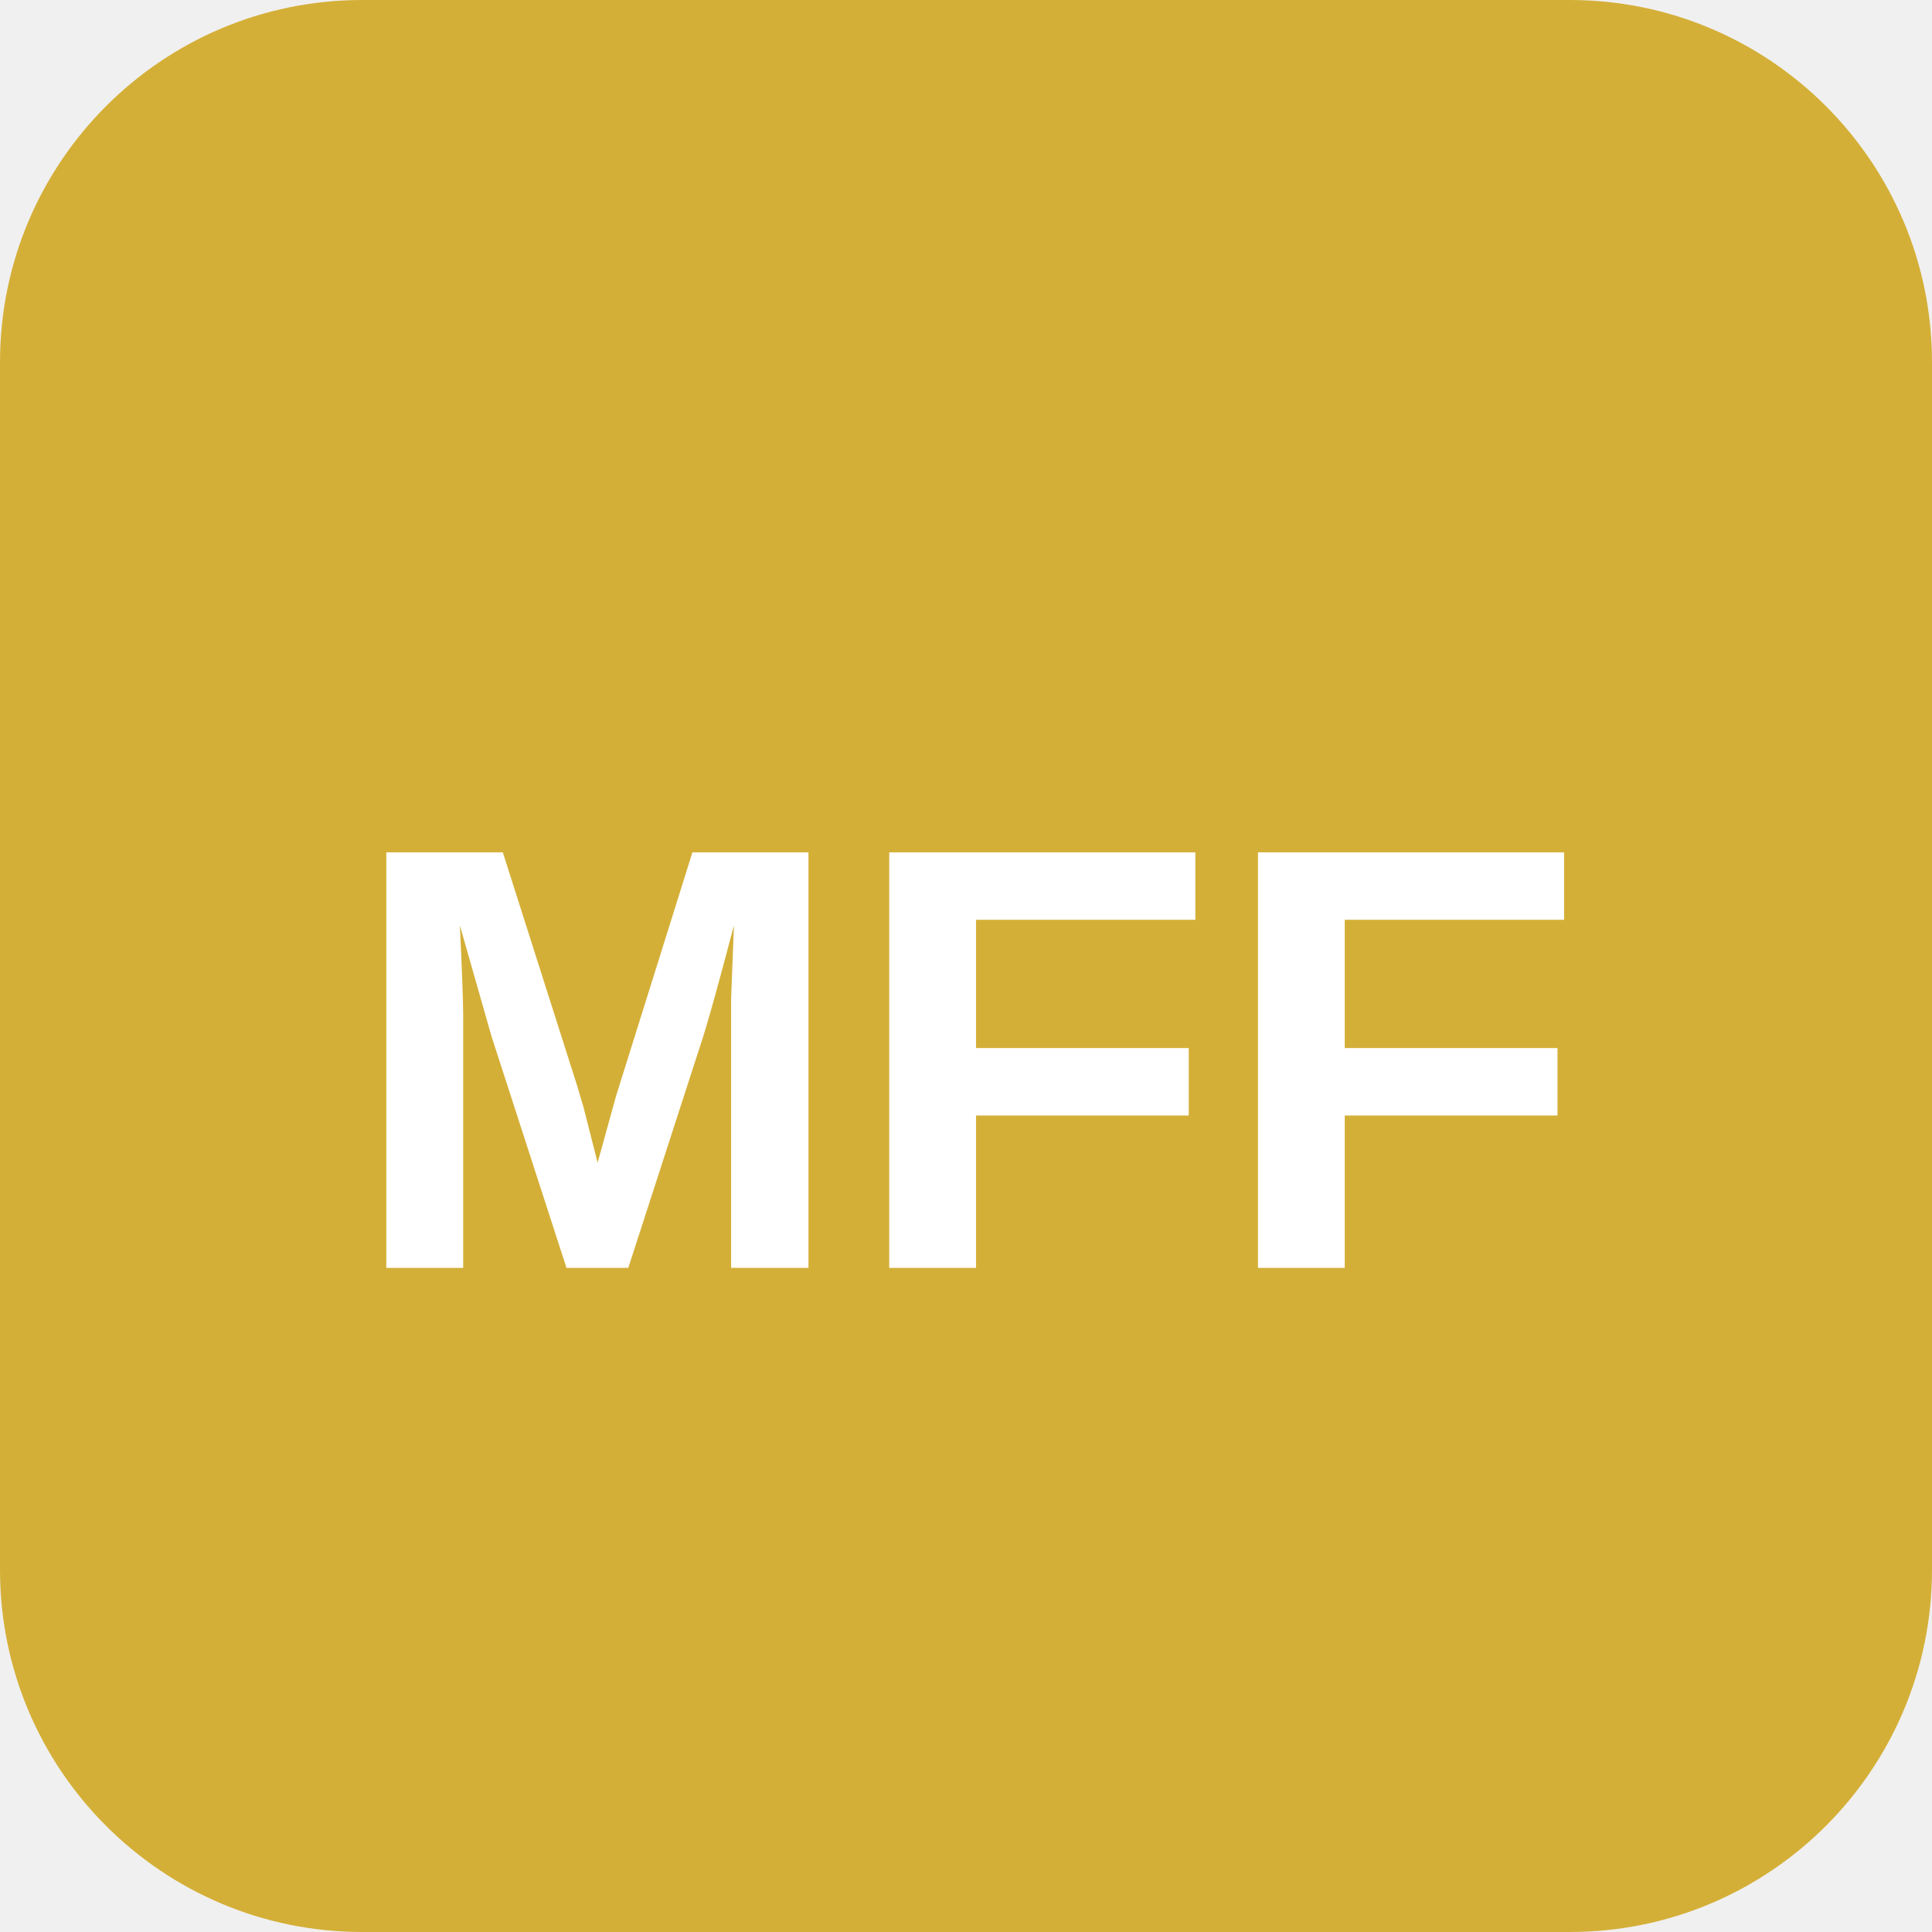
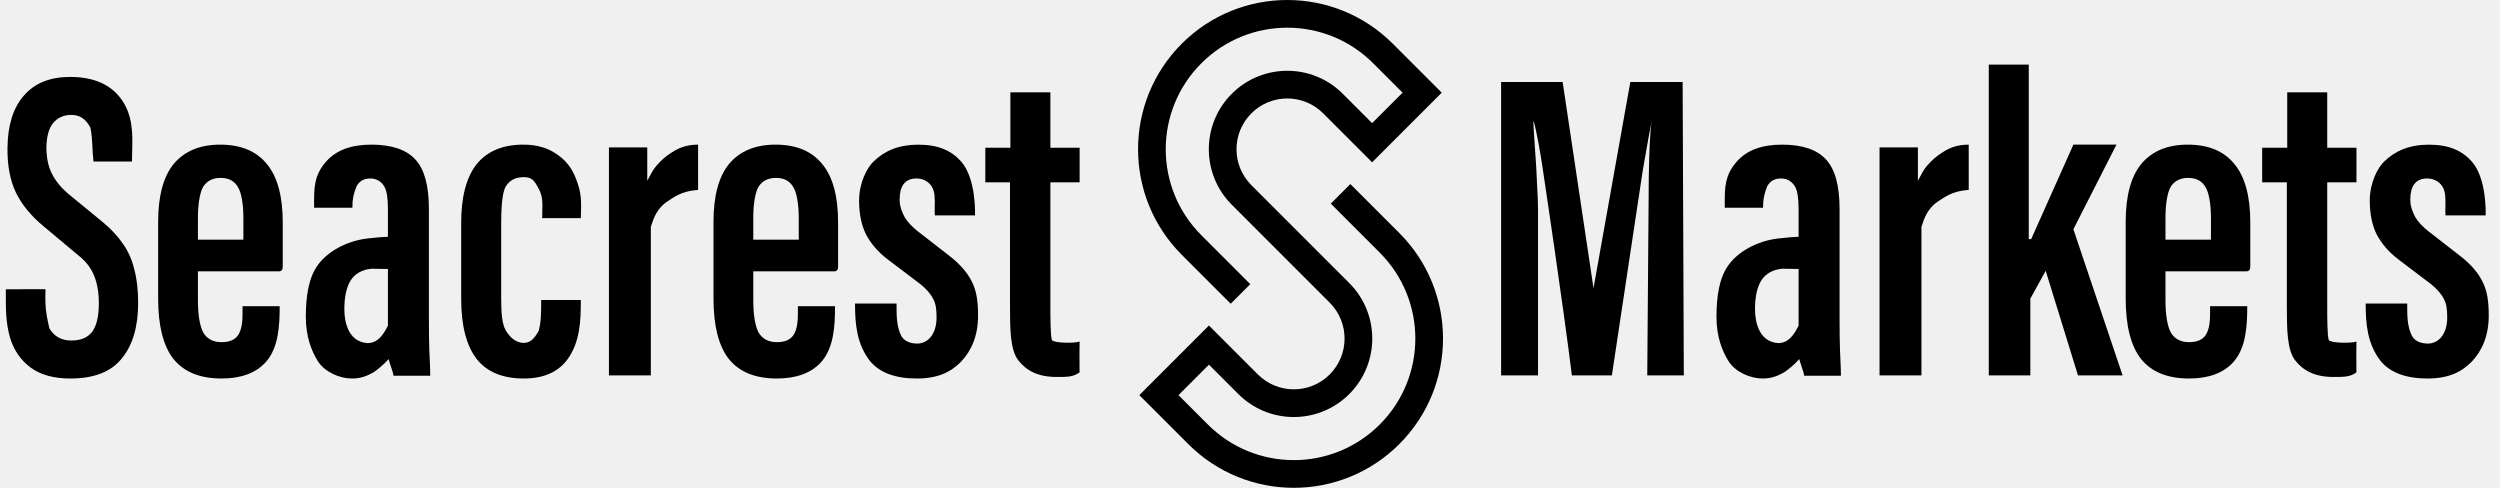
- <svg xmlns="http://www.w3.org/2000/svg" viewBox="0 0 64 64">
-   <rect width="64" height="64" rx="12" fill="#d4af37" />
-   <text x="32" y="42" font-family="Arial, sans-serif" font-size="20" font-weight="bold" fill="white" text-anchor="middle">MFF</text>
+ <svg xmlns="http://www.w3.org/2000/svg" width="164" height="32" viewBox="0 0 164 32" fill="none">
+   <g clip-path="url(#clip0_6294_2216)">
+     <path d="M2.018 24.118C2.665 24.593 3.534 24.83 4.624 24.83C6.159 24.83 7.278 24.395 7.98 23.525C8.701 22.655 9.062 21.439 9.062 19.877C9.062 19.026 8.979 18.295 8.812 17.682C8.664 17.049 8.415 16.486 8.063 15.991C7.731 15.497 7.278 15.012 6.704 14.538L4.458 12.699C3.996 12.303 3.645 11.868 3.404 11.394C3.164 10.919 3.044 10.336 3.044 9.644C3.062 8.932 3.21 8.408 3.487 8.072C3.783 7.716 4.181 7.538 4.68 7.538C5.272 7.538 5.656 7.844 5.933 8.378C6.021 8.82 6.04 9.2 6.062 9.625C6.076 9.916 6.092 10.229 6.132 10.598H8.658C8.658 10.389 8.664 10.174 8.67 9.956C8.7 8.811 8.733 7.576 7.952 6.5C7.25 5.531 6.131 5.047 4.597 5.047C3.284 5.047 2.276 5.452 1.574 6.263C0.871 7.054 0.511 8.191 0.492 9.674C0.474 10.84 0.659 11.829 1.047 12.64C1.435 13.431 2.036 14.162 2.849 14.835L5.151 16.762C5.632 17.138 5.974 17.583 6.177 18.097C6.381 18.591 6.483 19.195 6.483 19.906C6.483 20.757 6.335 21.38 6.039 21.775C5.743 22.151 5.29 22.338 4.68 22.338C4.033 22.338 3.552 22.072 3.238 21.538C3.238 21.538 3.058 20.782 3.007 20.288C2.949 19.737 2.985 18.97 2.985 18.97L0.383 18.976C0.383 19.076 0.383 19.174 0.382 19.272C0.38 20.269 0.377 21.165 0.659 22.16C0.917 22.991 1.37 23.643 2.018 24.118Z" fill="black" />
+     <path d="M66.786 23.619C67.316 24.311 68.089 24.729 69.311 24.729C70.016 24.729 70.419 24.729 70.82 24.426C70.82 24.143 70.818 23.917 70.816 23.709V23.709C70.813 23.301 70.811 22.965 70.823 22.407C70.48 22.529 69.107 22.508 69.006 22.306C68.905 22.004 68.905 20.8 68.905 20.026V11.959H70.823V9.69L68.905 9.69V6.056L66.281 6.056V9.69H64.637V11.959H66.256V20.026C66.256 21.676 66.277 22.926 66.786 23.619Z" fill="black" />
+     <path d="M57.06 23.669C57.691 24.443 58.72 24.83 60.146 24.83C61.511 24.83 62.38 24.412 63.052 23.72C63.724 23.007 64.162 22.036 64.162 20.692C64.162 19.775 64.056 19.044 63.751 18.474C63.466 17.883 62.967 17.313 62.254 16.763L60.207 15.174C59.82 14.868 59.535 14.563 59.352 14.257C59.188 13.952 59.016 13.565 59.016 13.096C59.016 12.22 59.352 11.708 60.126 11.708C60.574 11.708 60.94 11.935 61.124 12.24C61.342 12.579 61.33 13.088 61.319 13.548C61.315 13.759 61.31 13.961 61.328 14.131H63.961L63.961 14.13C63.962 14.096 64.054 11.73 63.052 10.598C62.421 9.885 61.561 9.49 60.237 9.49C58.954 9.49 58.029 9.892 57.3 10.598C56.883 11.002 56.357 11.976 56.357 13.157C56.357 14.033 56.51 14.777 56.816 15.388C57.142 15.999 57.61 16.539 58.221 17.007L60.36 18.627C60.767 18.953 61.052 19.279 61.215 19.605C61.398 19.931 61.438 20.338 61.438 20.827C61.438 21.968 60.832 22.538 60.176 22.538C59.688 22.538 59.3 22.365 59.116 22.019C58.812 21.41 58.813 20.676 58.814 20.01C58.814 19.976 58.814 19.943 58.814 19.91H56.089C56.089 21.253 56.199 22.549 57.06 23.669Z" fill="black" />
+     <path d="M39.946 24.628L39.946 9.671H42.46V11.865C42.481 11.824 42.503 11.782 42.525 11.74L42.527 11.736L42.527 11.735C42.687 11.429 42.859 11.097 43.057 10.878C43.368 10.511 43.709 10.216 44.08 9.993C44.622 9.635 45.16 9.488 45.795 9.488V12.46C44.988 12.516 44.499 12.719 43.878 13.151C43.099 13.626 42.881 14.303 42.705 14.847L42.694 14.883V24.628H39.946Z" fill="black" />
+     <path d="M31.267 23.546C31.942 24.402 32.973 24.83 34.361 24.83C35.636 24.83 36.583 24.422 37.202 23.607C38.055 22.456 38.102 21.056 38.102 19.682H35.502C35.502 20.401 35.502 21.196 35.322 21.743C35.096 22.11 34.849 22.495 34.361 22.495C33.817 22.495 33.423 22.09 33.18 21.682C32.936 21.254 32.878 20.561 32.878 19.604V14.683C32.878 13.705 32.936 12.619 33.18 12.232C33.423 11.825 33.817 11.621 34.361 11.621C34.867 11.621 35.031 11.825 35.256 12.232C35.61 12.793 35.594 13.293 35.575 13.88C35.57 14.018 35.566 14.161 35.566 14.31H38.102C38.104 14.215 38.107 14.124 38.109 14.037L38.11 14.034C38.133 13.208 38.15 12.654 37.793 11.749C37.53 11.036 37.099 10.486 36.499 10.099C35.917 9.692 35.196 9.488 34.333 9.488C32.983 9.488 31.961 9.916 31.267 10.771C30.592 11.627 30.254 12.911 30.254 14.622V19.604C30.254 21.356 30.592 22.67 31.267 23.546Z" fill="black" />
+     <path fill-rule="evenodd" clip-rule="evenodd" d="M25.814 24.646C25.797 24.499 25.728 24.294 25.652 24.067C25.597 23.904 25.538 23.73 25.492 23.556C25.14 23.948 24.84 24.188 24.502 24.426C24.098 24.646 23.699 24.83 23.089 24.83C22.282 24.83 21.322 24.412 20.869 23.72C20.416 23.006 20.062 22.056 20.062 20.793C20.062 19.387 20.259 18.176 20.869 17.361C21.479 16.525 22.701 15.808 24.098 15.645C24.833 15.559 25.234 15.536 25.448 15.533V13.705C25.448 12.992 25.37 12.503 25.212 12.238C25.055 11.973 24.773 11.708 24.3 11.708C23.828 11.708 23.569 11.908 23.392 12.213C23.188 12.732 23.116 13.066 23.116 13.626H20.605C20.605 13.549 20.605 13.473 20.605 13.398C20.601 12.306 20.599 11.498 21.403 10.588C22.052 9.855 23.037 9.488 24.356 9.488C25.694 9.488 26.659 9.814 27.25 10.466C27.84 11.097 28.136 12.177 28.136 13.705V20.887C28.136 21.743 28.145 22.446 28.165 22.996C28.172 23.179 28.18 23.363 28.189 23.546L28.189 23.546C28.207 23.913 28.224 24.279 28.224 24.646H25.814ZM25.448 21.346L25.455 21.354C25.154 21.932 24.812 22.508 24.098 22.508C22.786 22.407 22.589 21.009 22.589 20.288C22.589 19.473 22.727 18.842 23.002 18.393C23.298 17.945 23.75 17.691 24.361 17.629L25.448 17.645V21.346Z" fill="black" />
+     <path fill-rule="evenodd" clip-rule="evenodd" d="M11.377 23.546C12.066 24.402 13.117 24.83 14.533 24.83C15.814 24.83 16.779 24.473 17.429 23.76C18.286 22.82 18.347 21.307 18.347 20.086H15.909C15.909 20.145 15.91 20.206 15.91 20.27C15.915 20.837 15.921 21.583 15.594 22.018C15.383 22.303 15.03 22.446 14.533 22.446C13.978 22.446 13.576 22.232 13.328 21.804C13.098 21.356 12.984 20.643 12.984 19.665V17.801H18.29C18.462 17.801 18.548 17.699 18.548 17.495V14.592C18.548 12.88 18.204 11.607 17.515 10.771C16.827 9.916 15.804 9.488 14.446 9.488C13.127 9.488 12.114 9.906 11.406 10.741C10.718 11.576 10.374 12.85 10.374 14.561V19.573C10.374 21.366 10.708 22.691 11.377 23.546ZM15.966 14.286V15.723H12.984V14.286C12.984 13.451 13.098 12.638 13.328 12.251C13.576 11.863 13.959 11.67 14.475 11.67C14.991 11.67 15.364 11.863 15.594 12.251C15.842 12.617 15.966 13.43 15.966 14.286Z" fill="black" />
+     <path fill-rule="evenodd" clip-rule="evenodd" d="M50.963 24.83C49.548 24.83 48.497 24.402 47.809 23.546C47.139 22.691 46.805 21.366 46.805 19.573V14.561C46.805 12.85 47.149 11.576 47.837 10.741C48.545 9.906 49.558 9.488 50.877 9.488C52.235 9.488 53.258 9.916 53.946 10.771C54.635 11.607 54.979 12.88 54.979 14.592V17.495C54.979 17.699 54.893 17.801 54.721 17.801H49.415V19.665C49.415 20.643 49.529 21.356 49.759 21.804C50.007 22.232 50.409 22.446 50.963 22.446C51.461 22.446 51.814 22.303 52.025 22.018C52.352 21.583 52.346 20.837 52.341 20.27C52.341 20.206 52.34 20.145 52.34 20.086H54.778C54.778 21.307 54.717 22.82 53.86 23.76C53.21 24.473 52.245 24.83 50.963 24.83ZM49.415 15.723H52.398V14.286C52.398 13.43 52.273 12.617 52.025 12.251C51.795 11.863 51.422 11.67 50.906 11.67C50.39 11.67 50.007 11.863 49.759 12.251C49.529 12.638 49.415 13.451 49.415 14.286V15.723Z" fill="black" />
+     <path d="M130.464 17.629C130.464 19.891 130.464 22.195 130.464 24.628H133.19V19.591L134.197 17.764L136.317 24.628H139.243L136.014 15.039L138.84 9.488H136.014L133.245 15.688H133.087V4.239H130.464C130.464 8.976 130.464 13.224 130.464 17.629Z" fill="black" />
+     <path d="M98.473 5.378V24.628H100.895V13.755C100.895 13.284 100.87 12.836 100.845 12.397C100.828 12.093 100.812 11.794 100.803 11.493C100.795 11.177 100.753 10.578 100.708 9.946C100.652 9.149 100.592 8.3 100.592 7.901C100.794 8.507 101.096 10.323 101.197 11.03C101.197 11.03 102.569 20.161 103.115 24.628H105.739L107.757 11.232C107.757 11.232 108.223 8.518 108.363 7.901C108.227 8.586 108.19 10.251 108.169 11.177L108.169 11.179C108.166 11.316 108.163 11.436 108.161 11.535L108.06 24.628H110.458L110.381 5.378H106.95L104.534 18.903L102.509 5.378H98.473Z" fill="black" />
+     <path d="M153.072 24.729C151.85 24.729 151.077 24.311 150.547 23.619C150.038 22.926 150.017 21.676 150.017 20.026V11.959H148.398V9.69H150.042V6.056L152.666 6.056V9.69L154.584 9.69V11.959H152.666V20.026C152.666 20.8 152.666 22.004 152.767 22.306C152.868 22.508 154.241 22.529 154.584 22.407C154.572 22.965 154.574 23.301 154.577 23.709C154.579 23.916 154.581 24.143 154.581 24.426C154.18 24.729 153.776 24.729 153.072 24.729Z" fill="black" />
+     <path d="M159.245 24.83C157.819 24.83 156.791 24.443 156.159 23.669C155.298 22.549 155.188 21.252 155.188 19.91H157.913L157.913 20.01C157.912 20.675 157.911 21.41 158.216 22.018C158.399 22.365 158.787 22.538 159.276 22.538C159.931 22.538 160.537 21.968 160.537 20.827C160.537 20.338 160.498 19.93 160.314 19.605C160.151 19.279 159.866 18.953 159.459 18.627L157.32 17.007C156.709 16.539 156.241 15.999 155.915 15.388C155.609 14.776 155.457 14.033 155.457 13.157C155.457 11.975 155.982 11.002 156.399 10.598C157.128 9.891 158.054 9.49 159.337 9.49C160.661 9.49 161.52 9.885 162.151 10.598C163.154 11.73 163.061 14.096 163.06 14.13L160.427 14.131C160.409 13.96 160.414 13.759 160.419 13.548C160.429 13.087 160.441 12.579 160.223 12.24C160.04 11.935 159.673 11.708 159.225 11.708C158.451 11.708 158.115 12.22 158.115 13.096C158.115 13.564 158.288 13.951 158.451 14.257C158.634 14.562 158.919 14.868 159.306 15.174L161.353 16.763C162.066 17.313 162.565 17.883 162.85 18.474C163.156 19.044 163.262 19.775 163.262 20.691C163.262 22.036 162.824 23.006 162.151 23.72C161.479 24.412 160.61 24.83 159.245 24.83Z" fill="black" />
+     <path d="M123.298 9.671L123.298 24.628H126.047V14.883L126.058 14.847C126.234 14.303 126.452 13.626 127.231 13.151C127.852 12.719 128.341 12.516 129.148 12.46V9.488C128.512 9.488 127.975 9.635 127.433 9.992C127.063 10.216 126.721 10.511 126.41 10.878C126.212 11.097 126.039 11.429 125.88 11.735L125.88 11.736L125.878 11.74C125.856 11.782 125.834 11.824 125.813 11.865V9.671H123.298Z" fill="black" />
+     <path fill-rule="evenodd" clip-rule="evenodd" d="M118.354 24.646C118.337 24.498 118.268 24.294 118.191 24.067C118.136 23.904 118.078 23.73 118.031 23.556C117.679 23.948 117.379 24.188 117.042 24.426C116.638 24.646 116.239 24.83 115.629 24.83C114.822 24.83 113.861 24.412 113.409 23.72C112.956 23.006 112.601 22.056 112.601 20.792C112.601 19.387 112.798 18.176 113.409 17.361C114.019 16.525 115.24 15.808 116.638 15.645C117.373 15.559 117.773 15.536 117.988 15.533V13.705C117.988 12.992 117.909 12.503 117.752 12.238C117.594 11.973 117.312 11.708 116.84 11.708C116.367 11.708 116.109 11.907 115.932 12.213C115.728 12.732 115.655 13.066 115.655 13.626H113.145C113.145 13.549 113.145 13.473 113.145 13.398C113.141 12.306 113.138 11.498 113.942 10.588C114.592 9.854 115.576 9.488 116.895 9.488C118.234 9.488 119.199 9.814 119.789 10.466C120.38 11.097 120.675 12.177 120.675 13.705V20.887C120.675 21.743 120.685 22.446 120.705 22.996C120.711 23.179 120.72 23.363 120.729 23.546C120.746 23.913 120.764 24.279 120.764 24.646H118.354ZM117.988 21.346L117.995 21.353C117.693 21.932 117.351 22.508 116.638 22.508C115.326 22.407 115.129 21.008 115.129 20.288C115.129 19.473 115.266 18.841 115.542 18.393C115.837 17.945 116.29 17.69 116.9 17.629L117.988 17.644V21.346Z" fill="black" />
+     <path fill-rule="evenodd" clip-rule="evenodd" d="M143.604 24.83C142.189 24.83 141.137 24.402 140.449 23.546C139.78 22.69 139.445 21.366 139.445 19.573V14.561C139.445 12.85 139.789 11.576 140.478 10.741C141.185 9.905 142.199 9.488 143.518 9.488C144.876 9.488 145.899 9.916 146.587 10.771C147.275 11.607 147.619 12.88 147.619 14.591V17.495C147.619 17.699 147.533 17.8 147.361 17.8H142.055V19.665C142.055 20.643 142.17 21.356 142.399 21.804C142.648 22.232 143.049 22.446 143.604 22.446C144.101 22.446 144.455 22.303 144.665 22.018C144.992 21.582 144.986 20.837 144.982 20.269C144.981 20.206 144.981 20.144 144.981 20.086H147.419C147.419 21.307 147.358 22.82 146.501 23.76C145.851 24.473 144.885 24.83 143.604 24.83ZM145.038 15.722V14.286C145.038 13.43 144.914 12.617 144.665 12.25C144.436 11.863 144.063 11.67 143.547 11.67C143.03 11.67 142.648 11.863 142.399 12.25C142.17 12.637 142.055 13.45 142.055 14.286V15.722H145.038Z" fill="black" />
+     <path d="M92.009 6.079L90.082 4.152C86.969 1.038 81.921 1.038 78.808 4.152C75.694 7.266 75.694 12.315 78.808 15.429L82.019 18.641L80.734 19.925L77.523 16.714C73.701 12.89 73.701 6.691 77.523 2.868C81.346 -0.956 87.544 -0.956 91.367 2.868L94.578 6.079L90.011 10.647L86.8 7.435C85.499 6.135 83.391 6.135 82.09 7.435C80.79 8.736 80.79 10.845 82.09 12.146L88.513 18.569C90.523 20.58 90.523 23.839 88.513 25.849C86.503 27.86 83.244 27.86 81.234 25.849L79.307 23.922L77.309 25.921L79.236 27.848C82.349 30.962 87.397 30.962 90.511 27.848C93.624 24.734 93.624 19.685 90.511 16.571L87.299 13.359L88.584 12.075L91.795 15.286C95.618 19.11 95.618 25.309 91.795 29.132C87.972 32.956 81.774 32.956 77.951 29.132L74.74 25.921L79.307 21.353L82.519 24.565C83.819 25.865 85.928 25.865 87.228 24.565C88.529 23.264 88.529 21.155 87.228 19.854L80.806 13.431C78.796 11.42 78.796 8.161 80.806 6.151C82.816 4.14 86.075 4.14 88.085 6.151L90.011 8.078L92.009 6.079Z" fill="black" />
+   </g>
+   <defs>
+     <clipPath id="clip0_6294_2216">
+       <rect width="162.88" height="32" fill="white" transform="translate(0.381836)" />
+     </clipPath>
+   </defs>
</svg>
